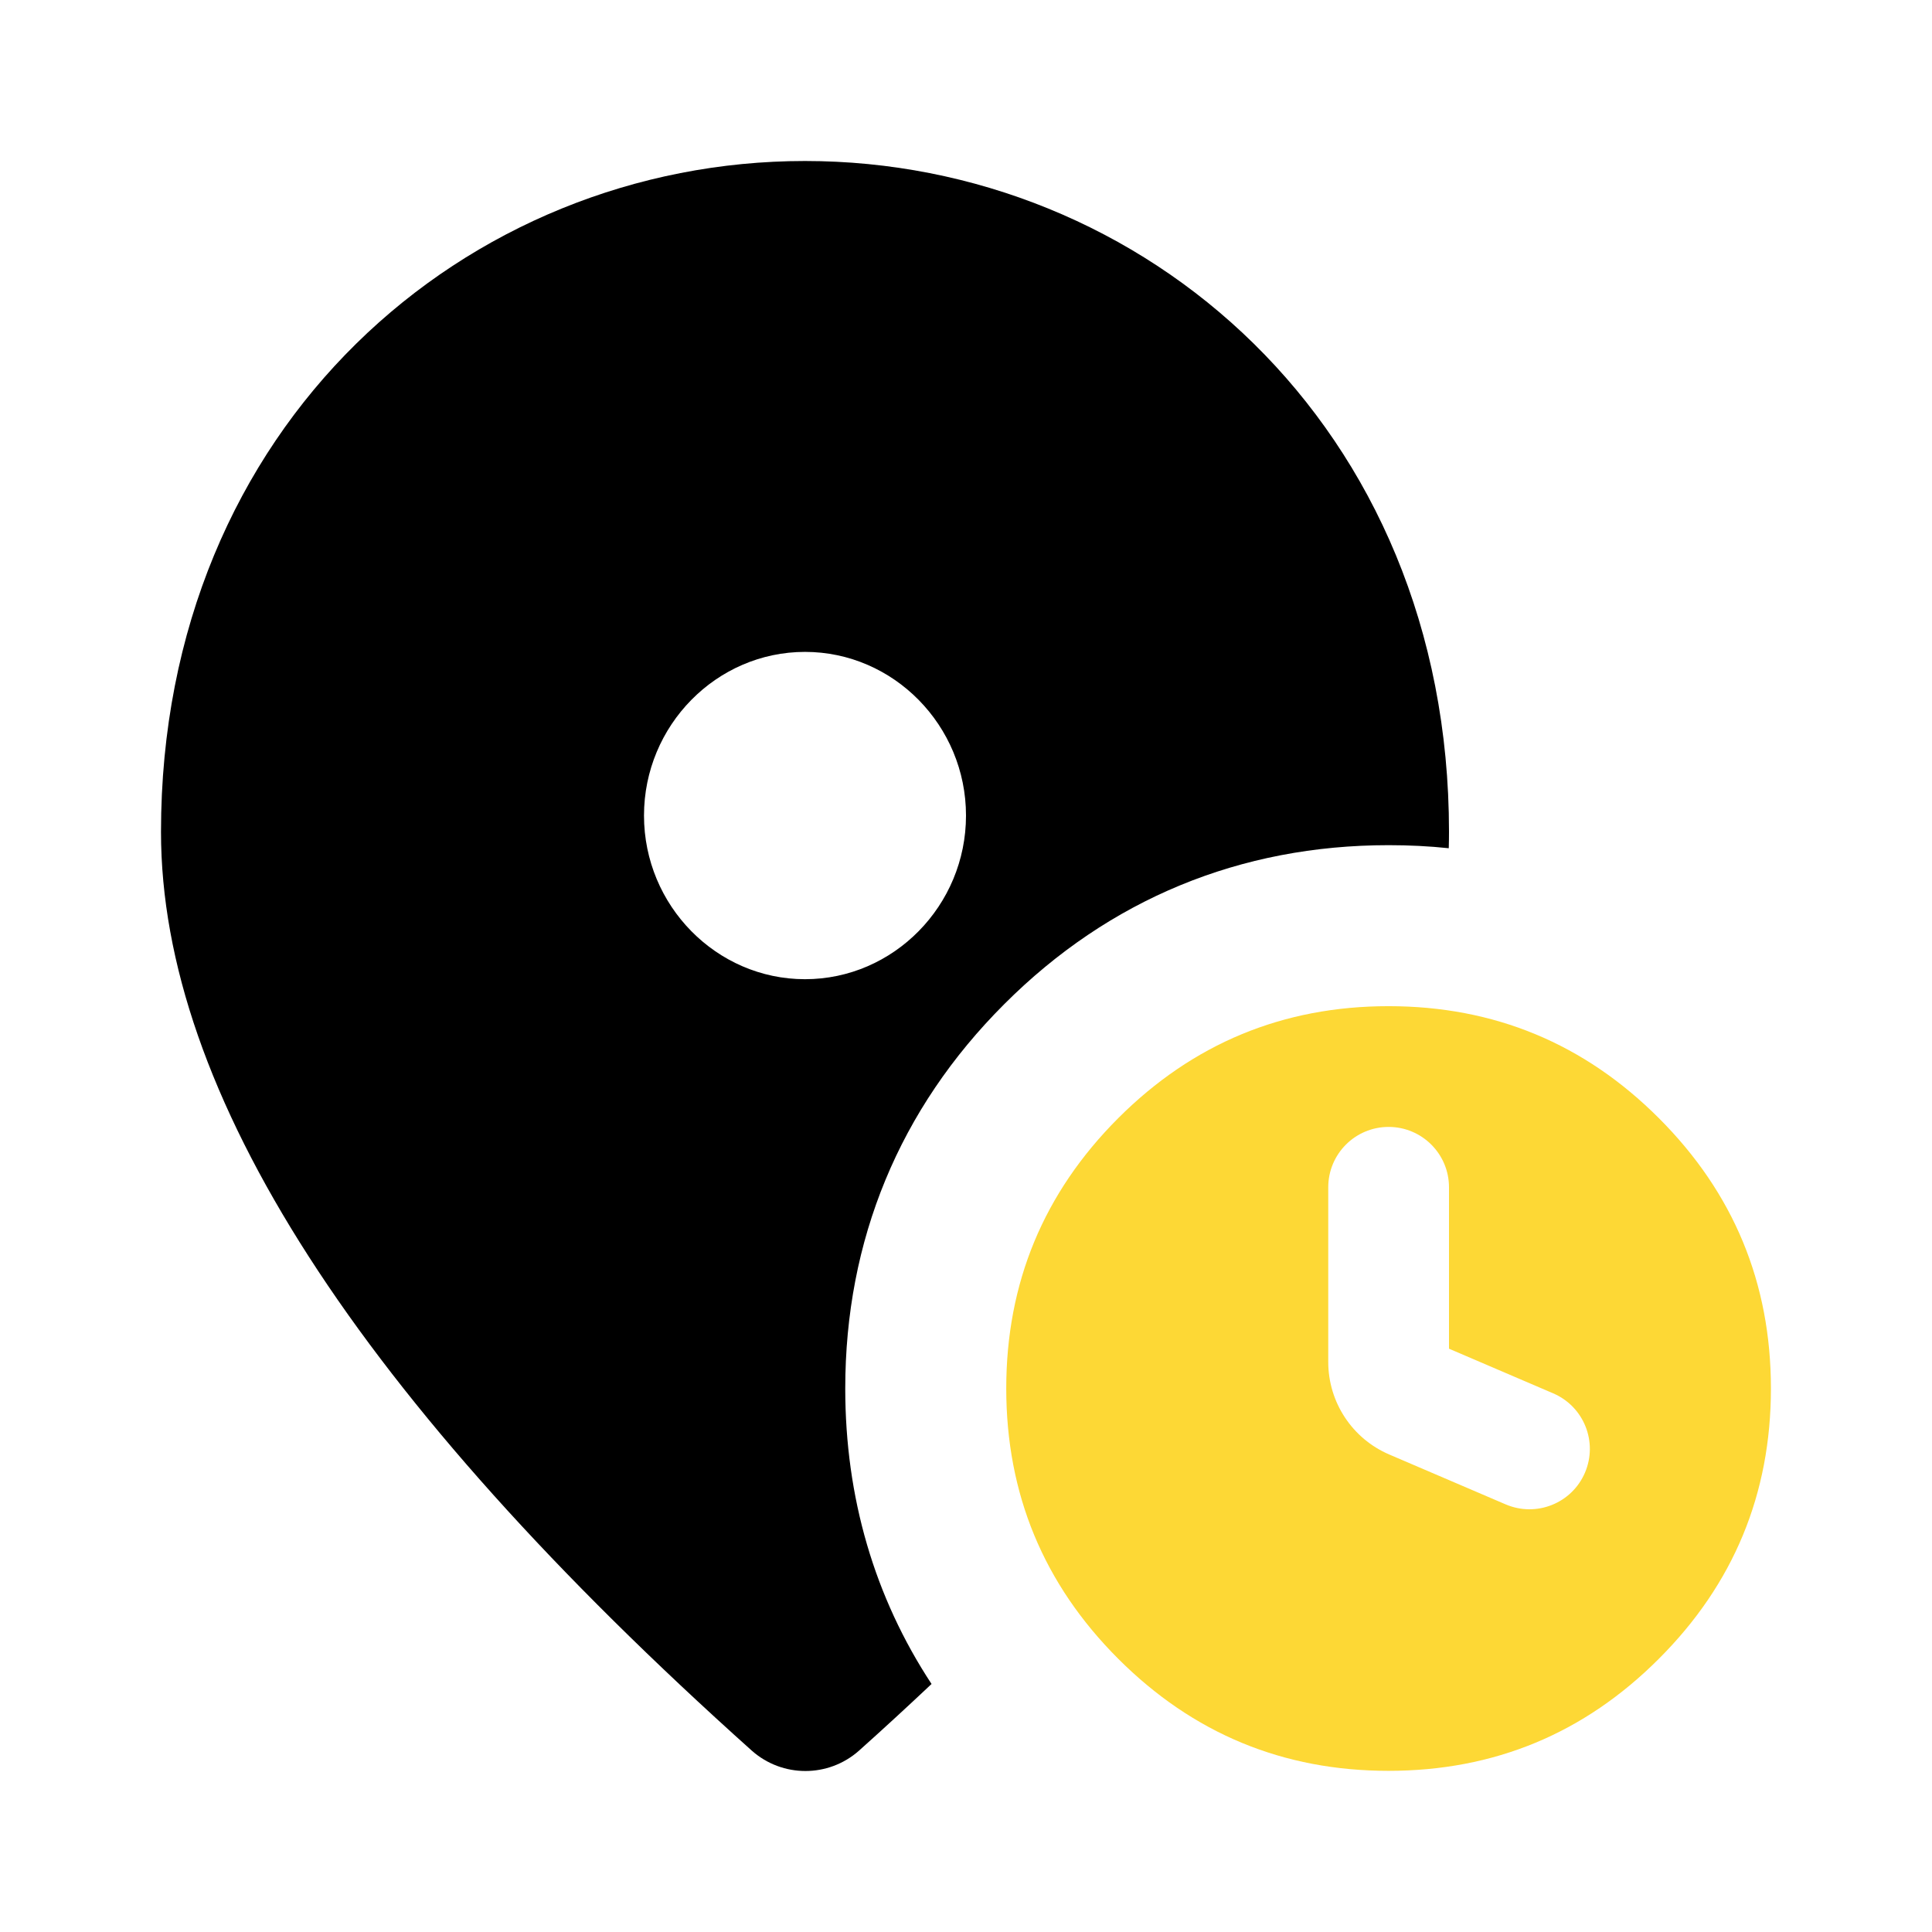
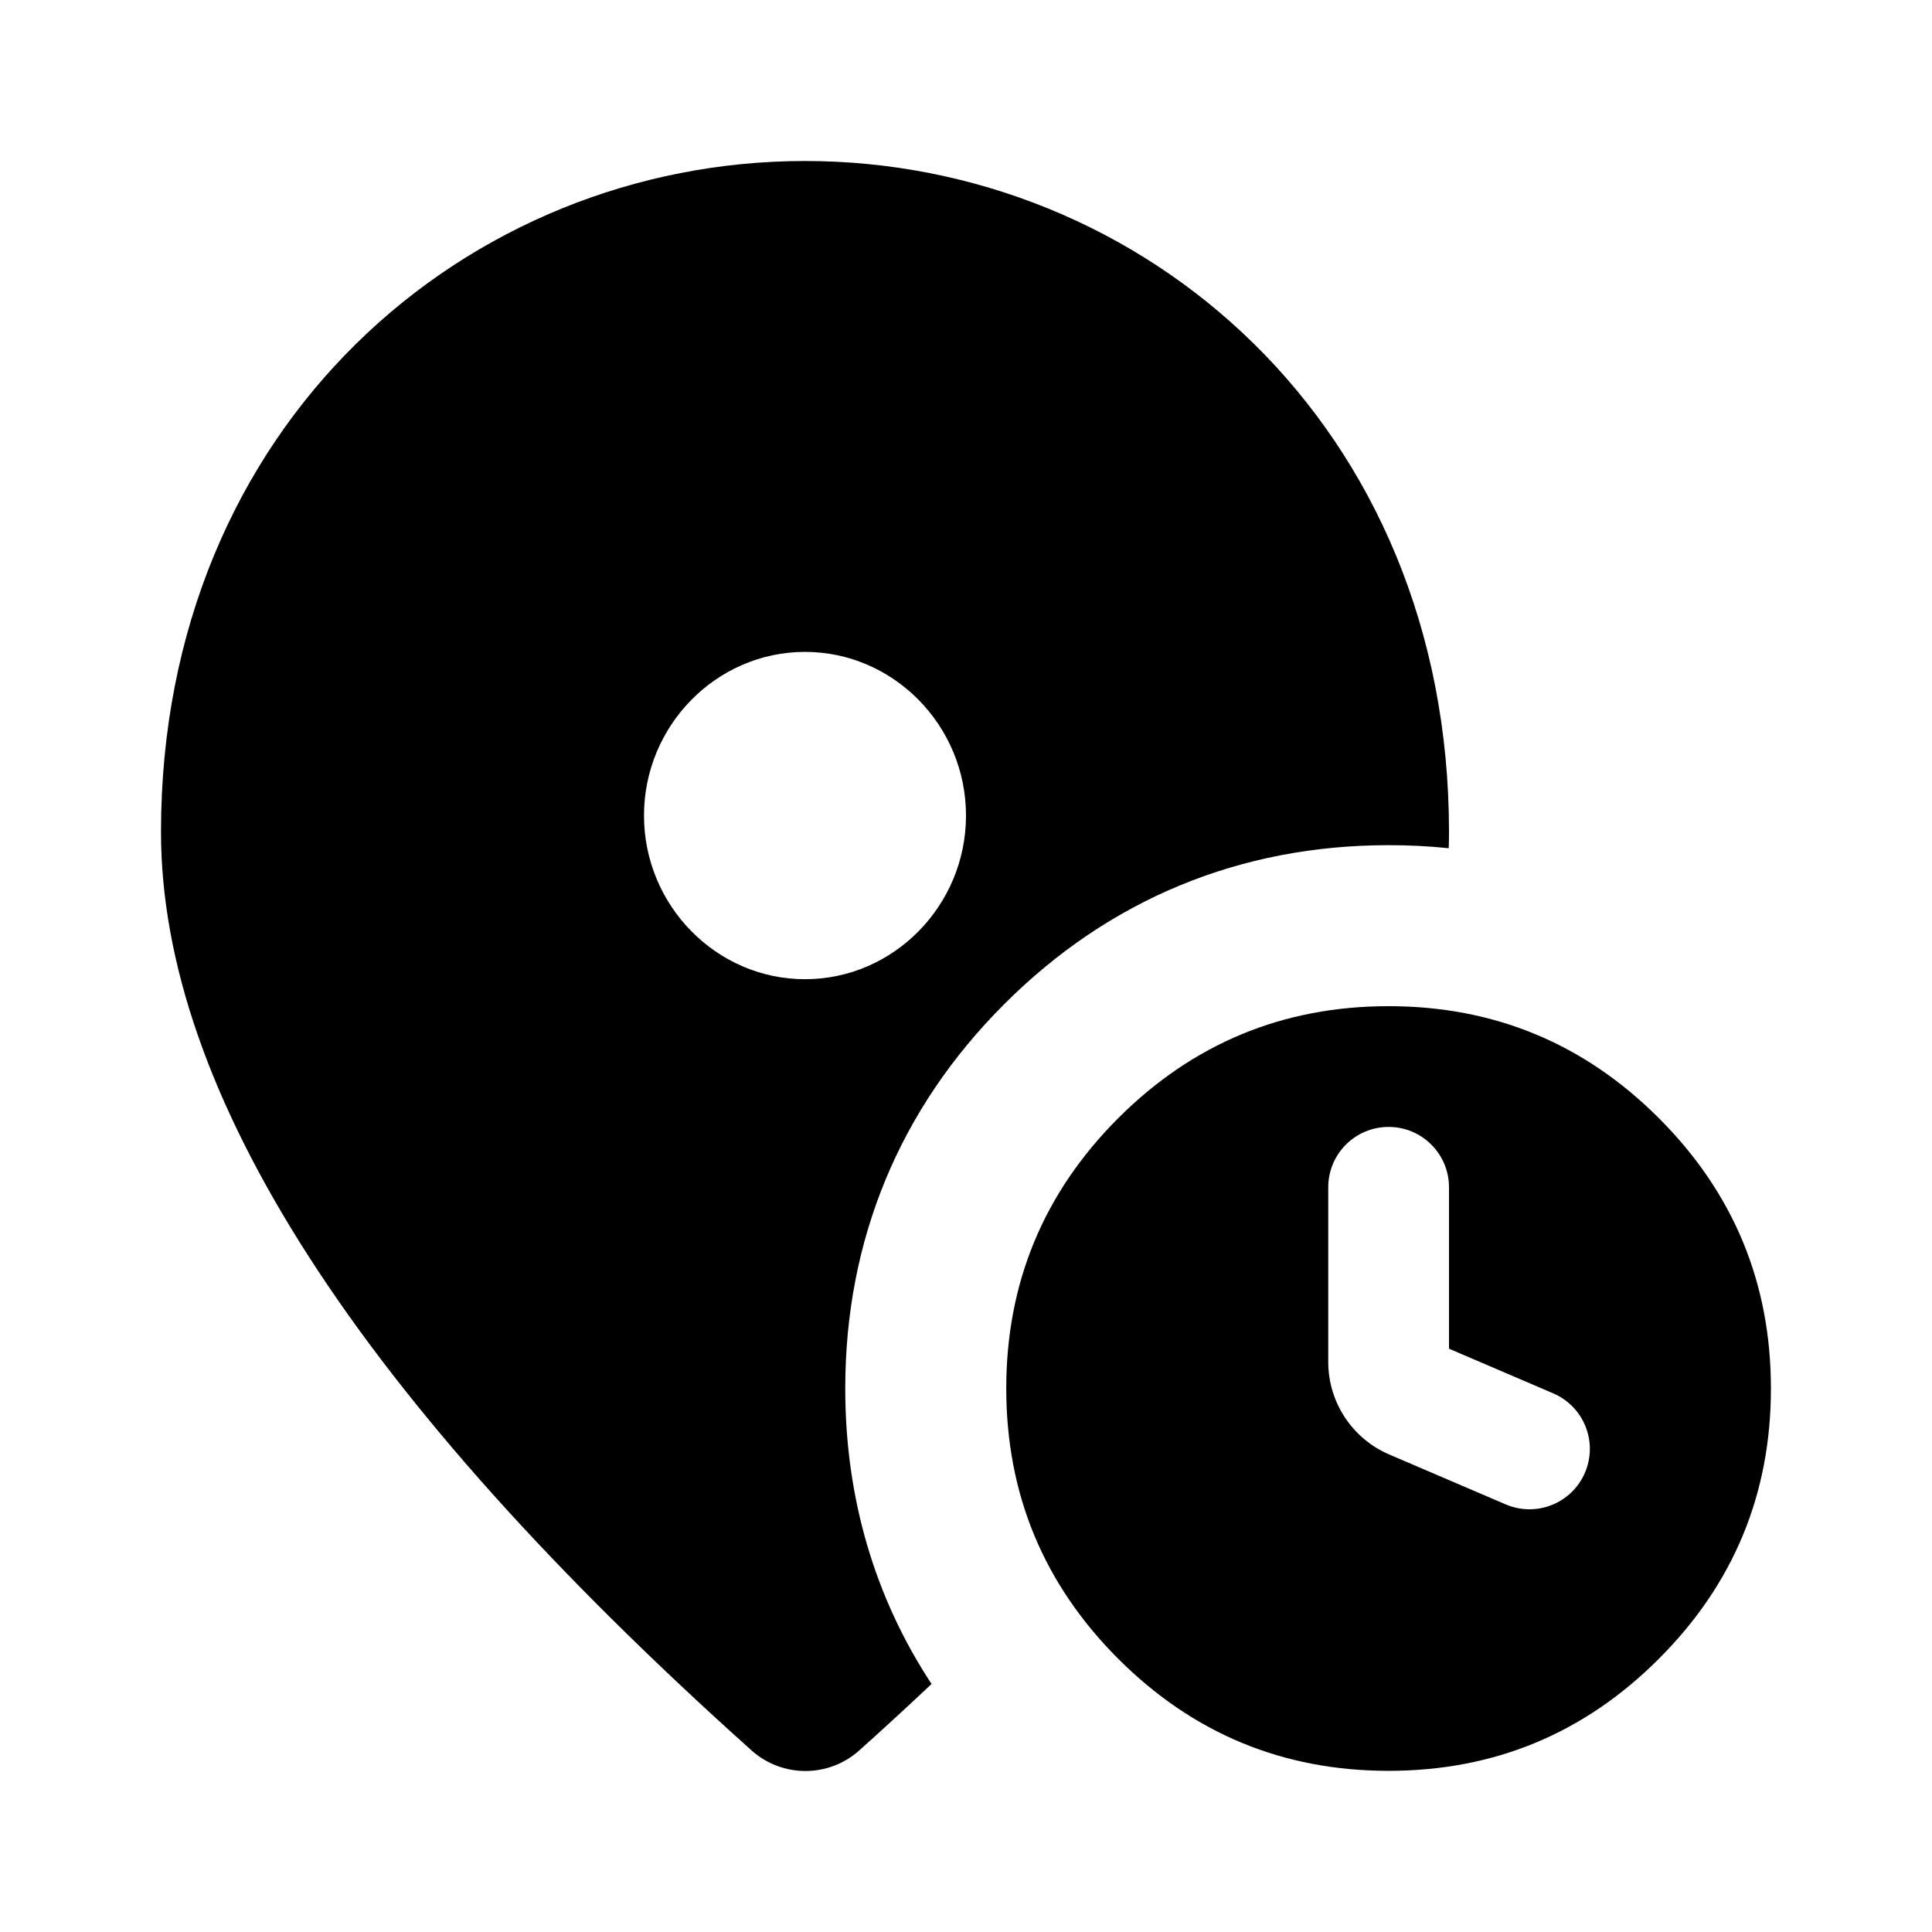
<svg xmlns="http://www.w3.org/2000/svg" viewBox="0 0 24 24" fill="none">
  <path fill-rule="evenodd" clip-rule="evenodd" d="M2 10.334C2 5.273 5.8 2 10 2C14.2 2 18 5.273 18 10.334C18 10.402 17.999 10.469 17.997 10.537C17.752 10.511 17.503 10.499 17.249 10.499C15.407 10.499 13.777 11.171 12.475 12.474C11.172 13.776 10.5 15.406 10.5 17.248C10.5 18.602 10.863 19.84 11.572 20.919C11.281 21.193 10.981 21.47 10.67 21.748C10.29 22.084 9.72 22.084 9.34 21.748C4.45 17.368 2 13.566 2 10.334ZM8 10.131C8 11.249 8.9 12.164 10 12.164C11.1 12.164 12 11.249 12 10.131C12 9.013 11.1 8.098 10 8.098C8.9 8.098 8 9.013 8 10.131Z" fill="currentColor" />
-   <path fill-rule="evenodd" clip-rule="evenodd" d="M13.891 20.606C14.819 21.534 15.938 21.998 17.249 21.998C18.561 21.998 19.68 21.534 20.607 20.606C21.535 19.679 21.999 18.559 21.999 17.248C21.999 15.937 21.535 14.818 20.607 13.89C19.68 12.963 18.561 12.499 17.249 12.499C15.938 12.499 14.819 12.963 13.891 13.89C12.964 14.818 12.5 15.937 12.5 17.248C12.5 18.559 12.964 19.679 13.891 20.606ZM18 14.749C18 14.335 17.664 13.999 17.25 13.999C16.835 13.999 16.5 14.335 16.5 14.749V16.919C16.5 17.419 16.798 17.871 17.257 18.068L18.704 18.688C19.085 18.851 19.526 18.675 19.689 18.294C19.852 17.913 19.676 17.473 19.295 17.309L18 16.754V14.749Z" fill="#FDD835" />
+   <path fill-rule="evenodd" clip-rule="evenodd" d="M13.891 20.606C14.819 21.534 15.938 21.998 17.249 21.998C18.561 21.998 19.68 21.534 20.607 20.606C21.535 19.679 21.999 18.559 21.999 17.248C21.999 15.937 21.535 14.818 20.607 13.89C19.68 12.963 18.561 12.499 17.249 12.499C15.938 12.499 14.819 12.963 13.891 13.89C12.964 14.818 12.5 15.937 12.5 17.248C12.5 18.559 12.964 19.679 13.891 20.606ZM18 14.749C18 14.335 17.664 13.999 17.25 13.999C16.835 13.999 16.5 14.335 16.5 14.749V16.919C16.5 17.419 16.798 17.871 17.257 18.068L18.704 18.688C19.085 18.851 19.526 18.675 19.689 18.294C19.852 17.913 19.676 17.473 19.295 17.309L18 16.754V14.749Z" fill="currentColor" />
</svg>
